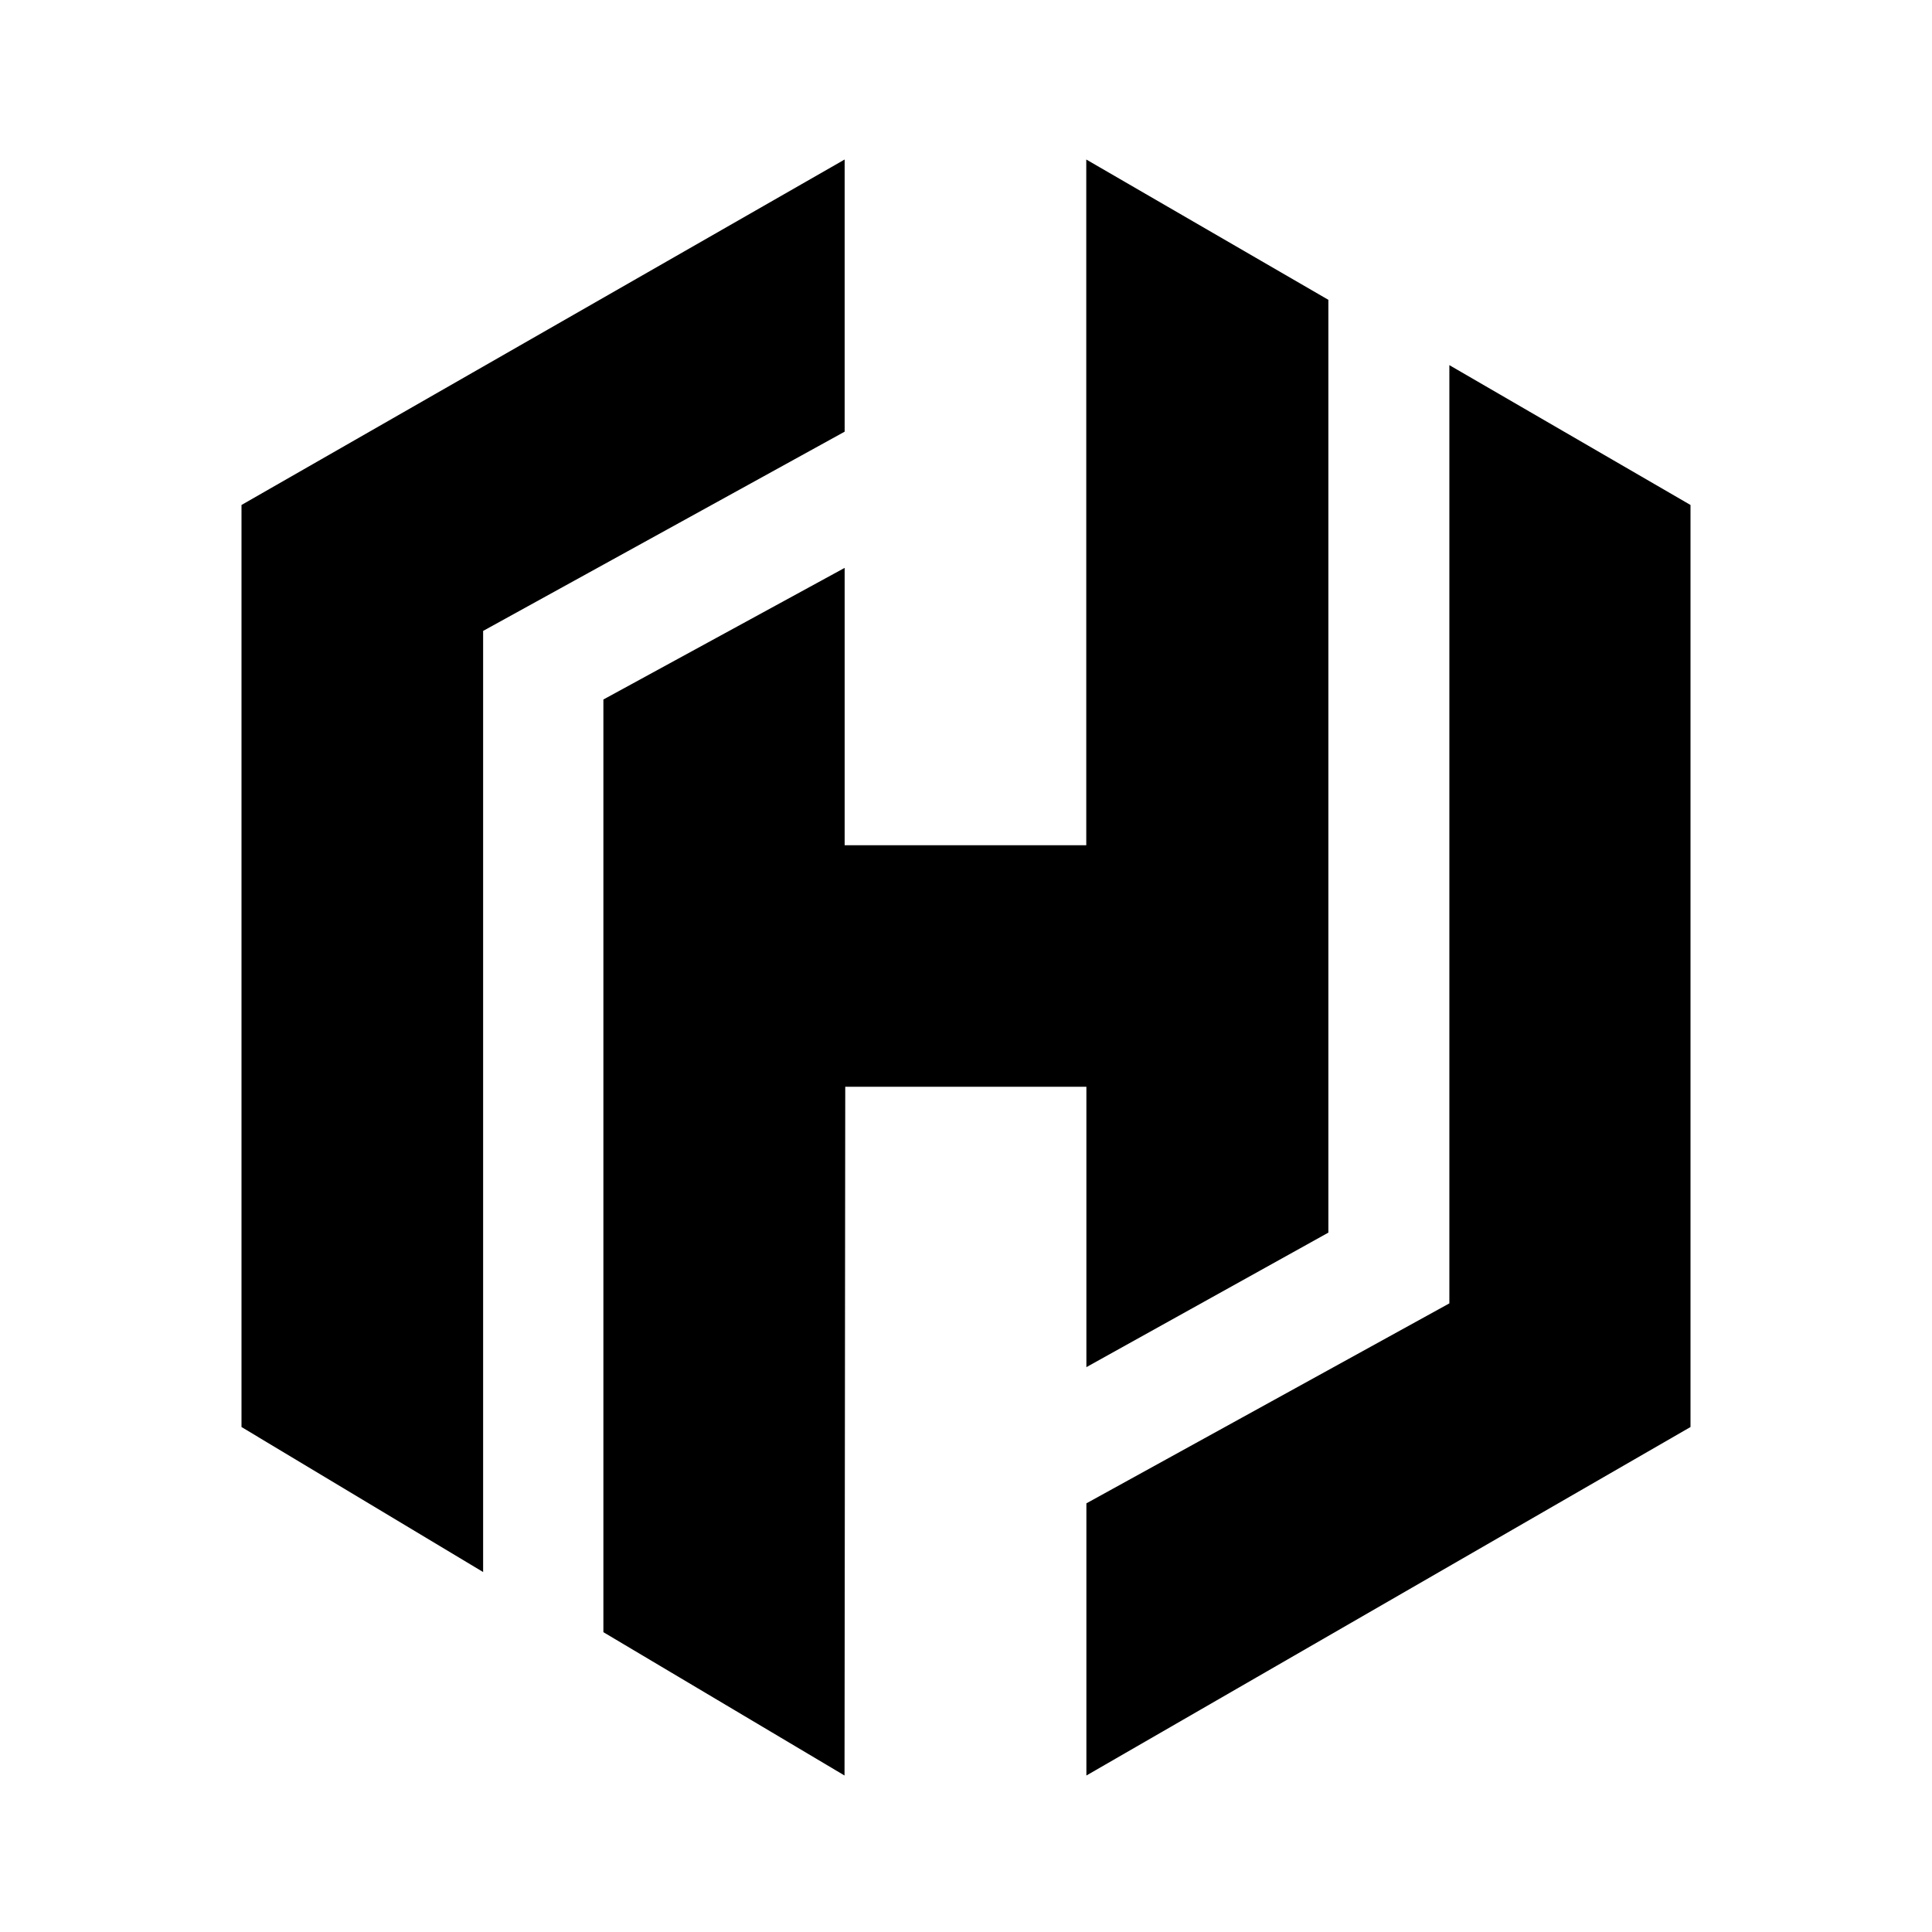
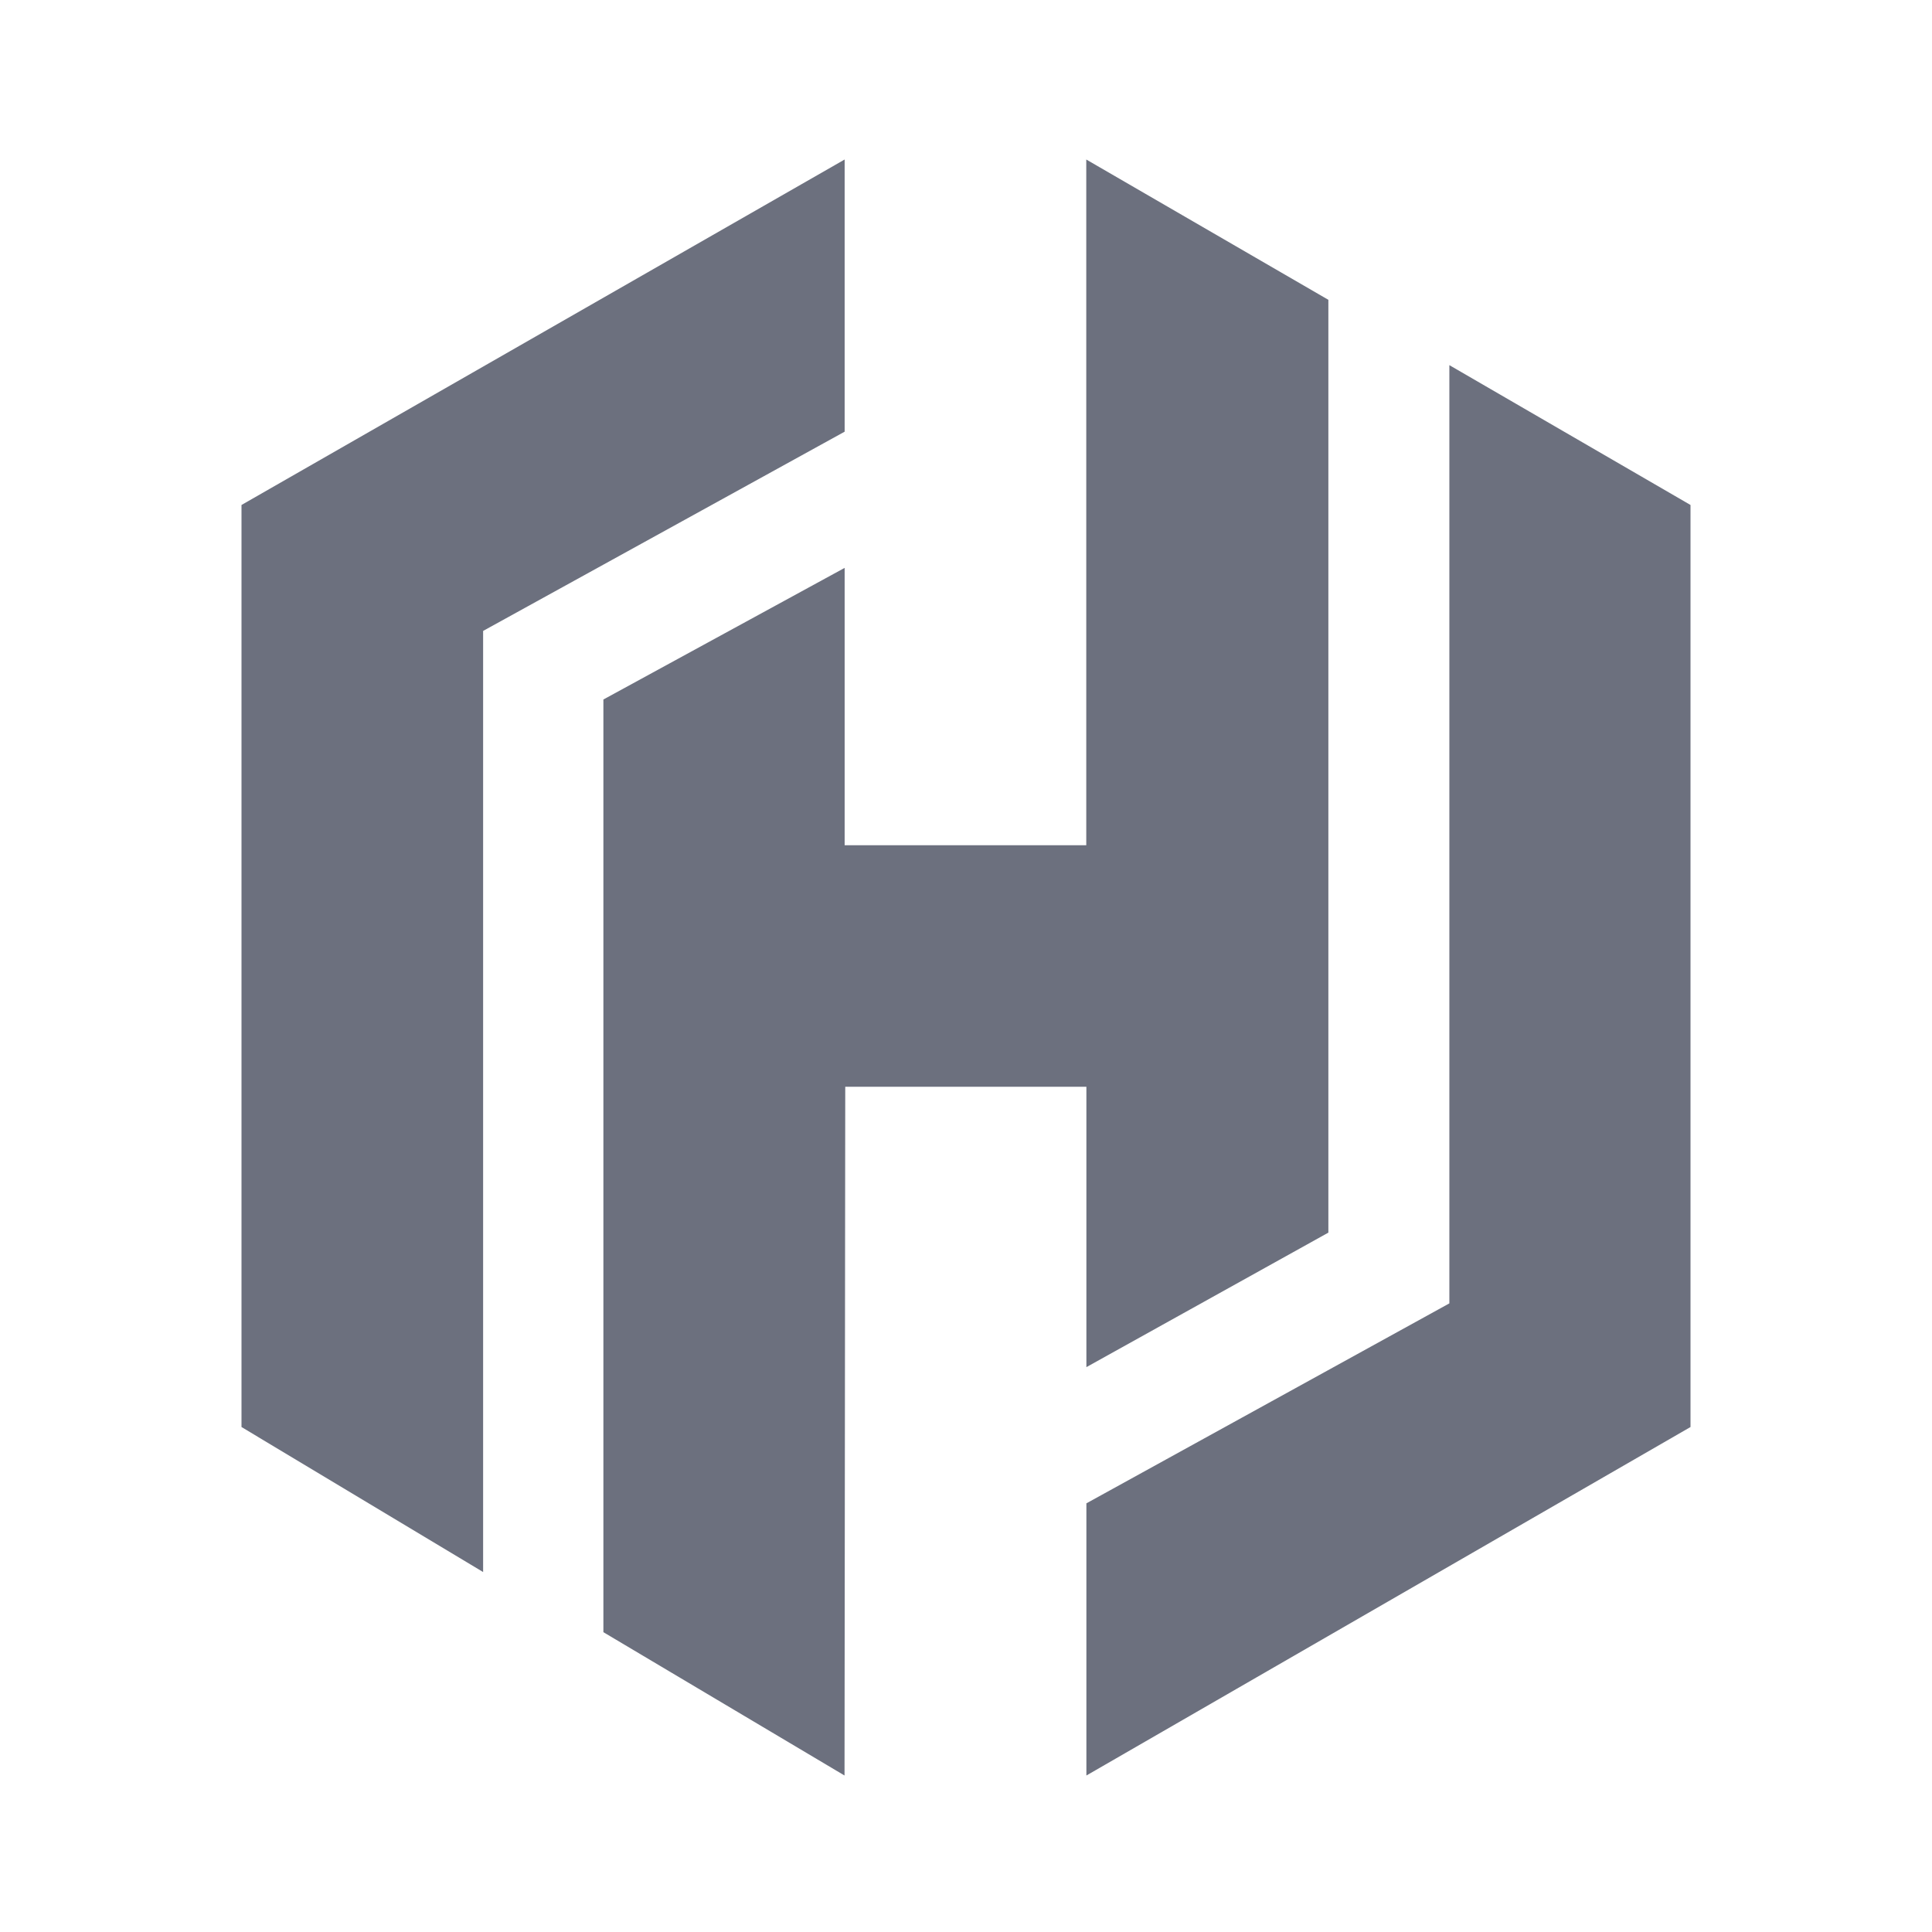
<svg xmlns="http://www.w3.org/2000/svg" width="16" height="16" viewBox="0 0 16 16" fill="none">
-   <path d="M8.997 11.322L11.001 10.208V2.483L8.996 1.321V7H6.995V4.703L4.997 5.793V13.517L6.994 14.704L7 9H8.997V11.322Z" fill="black" />
-   <path d="M12.003 3.024V10.794L8.997 12.45V14.704L14 11.818V4.182L12.003 3.024ZM6.995 1.321L2 4.182V11.818L4.001 13.019V5.225L6.995 3.575V1.321Z" fill="black" />
+   <path d="M8.997 11.322L11.001 10.208V2.483L8.996 1.321V7H6.995V4.703L4.997 5.793V13.517L6.994 14.704L7 9H8.997V11.322Z" fill="#6C707E" />
+   <path d="M12.003 3.024V10.794L8.997 12.45V14.704L14 11.818V4.182L12.003 3.024ZM6.995 1.321L2 4.182V11.818L4.001 13.019V5.225L6.995 3.575V1.321Z" fill="#6C707E" />
</svg>
